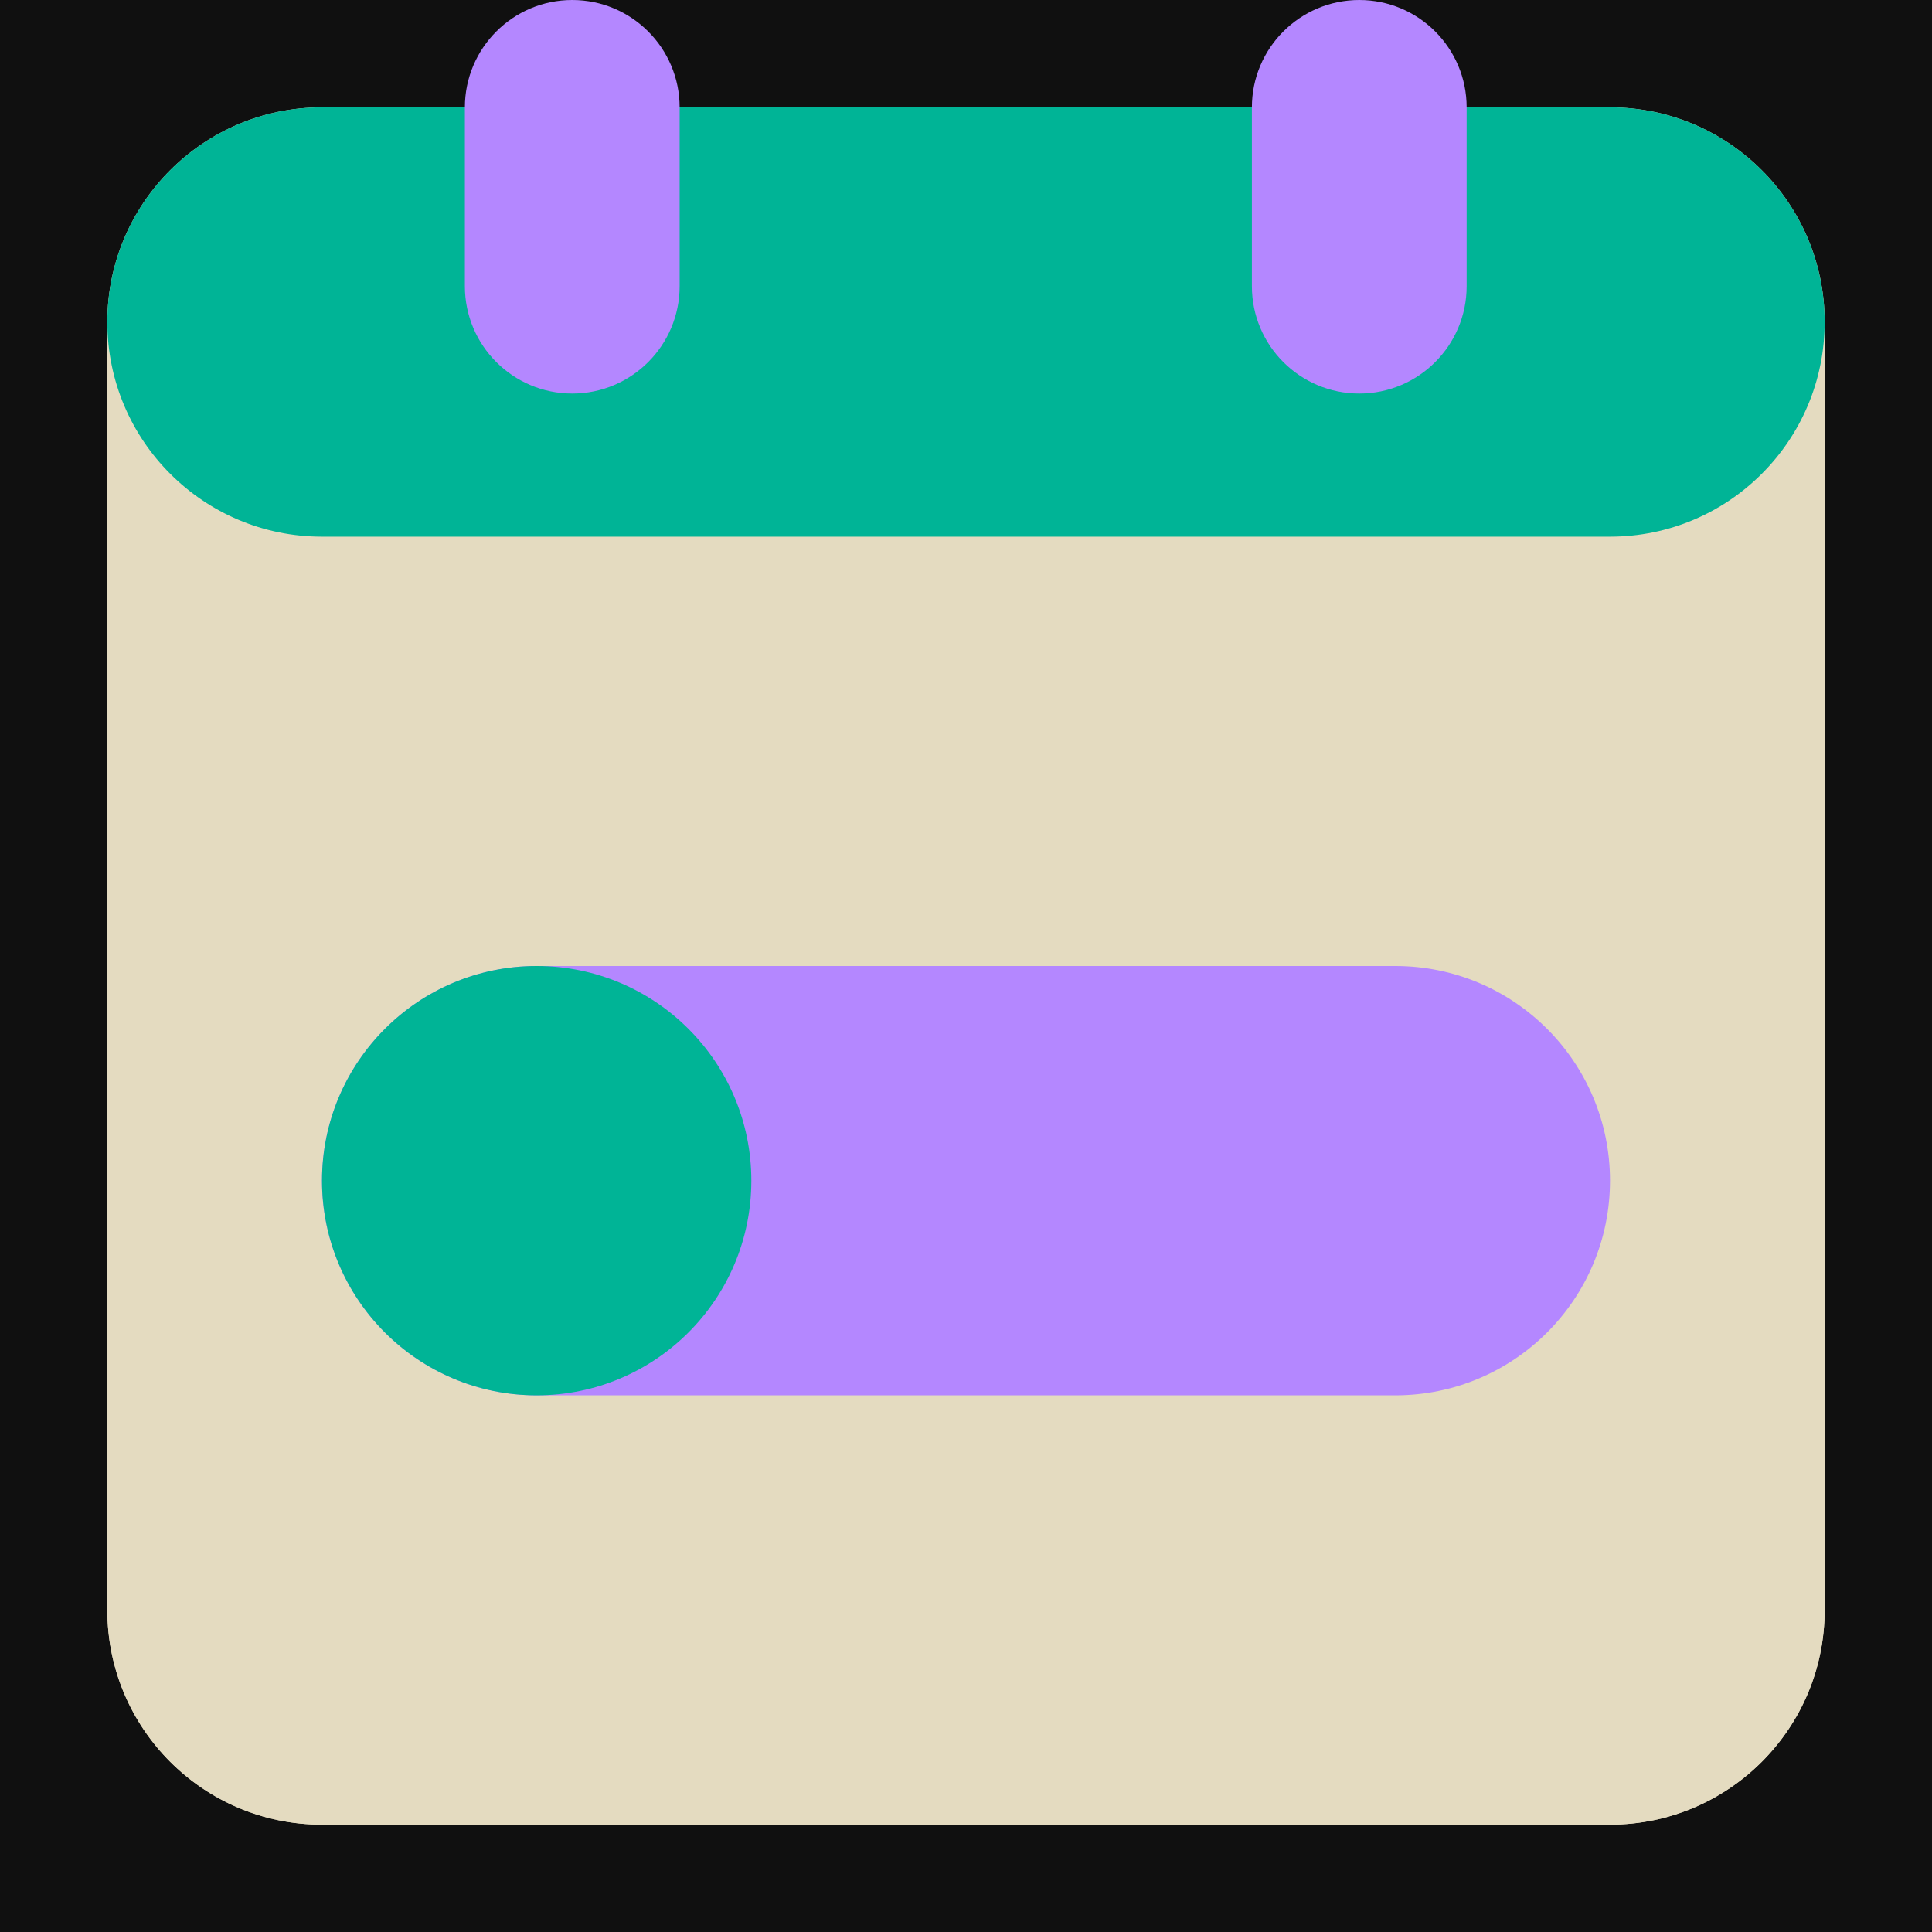
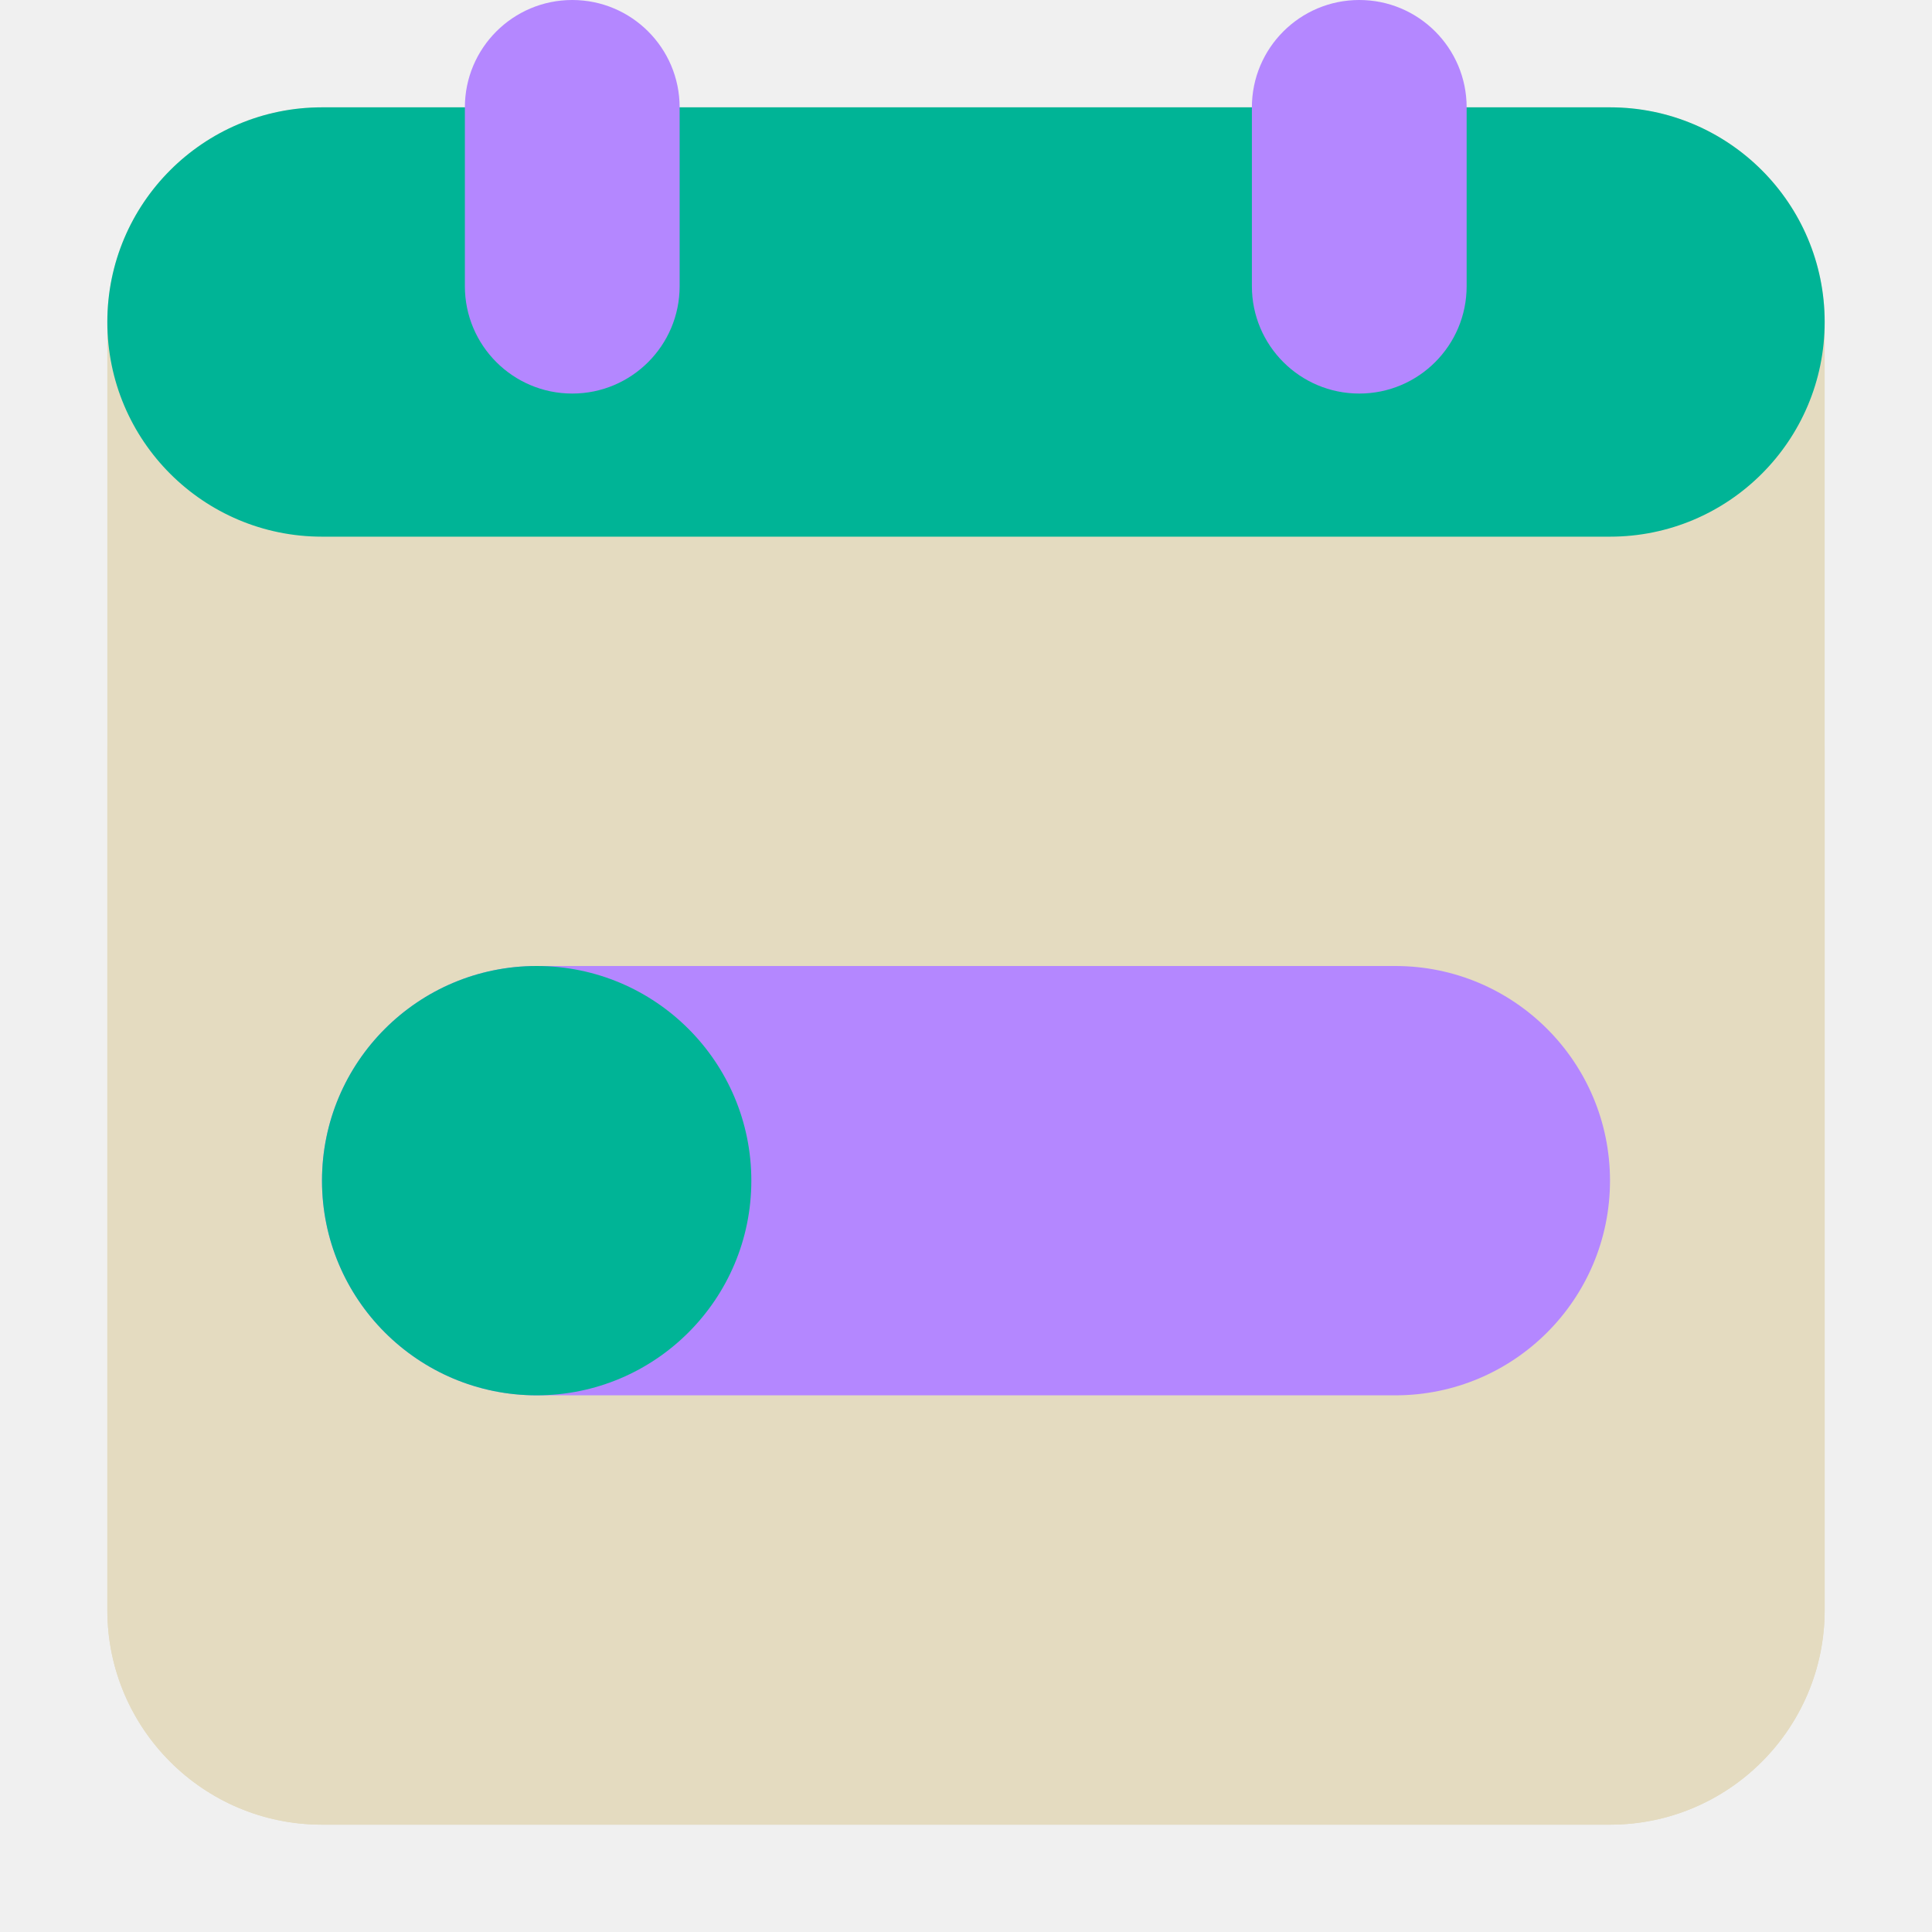
<svg xmlns="http://www.w3.org/2000/svg" width="270" height="270" viewBox="0 0 270 270" fill="none">
  <g clip-path="url(#clip0_2697_106902)">
-     <path d="M270 0H0V270H270V0Z" fill="#101010" />
+     <path d="M270 0H0V270H270V0Z" fill="none" />
    <path d="M225 15H45C28.431 15 15 28.431 15 45V225C15 241.569 28.431 255 45 255H225C241.569 255 255 241.569 255 225V45C255 28.431 241.569 15 225 15Z" fill="#E4DBC0" />
    <path d="M225 75H45C28.431 75 15 88.431 15 105V225C15 241.569 28.431 255 45 255H225C241.569 255 255 241.569 255 225V105C255 88.431 241.569 75 225 75Z" fill="#E4DBC0" />
    <path d="M225 15H45C28.431 15 15 28.431 15 45C15 61.569 28.431 75 45 75H225C241.569 75 255 61.569 255 45C255 28.431 241.569 15 225 15Z" fill="#00B496" />
    <path d="M94.98 15.007C94.98 6.719 88.261 0 79.974 0C71.686 0 64.967 6.719 64.967 15.007V39.993C64.967 48.281 71.686 55 79.974 55C88.261 55 94.98 48.281 94.98 39.993V15.007Z" fill="#B487FF" />
    <path d="M204.966 15.007C204.966 6.719 198.248 0 189.96 0C181.672 0 174.953 6.719 174.953 15.007V39.993C174.953 48.281 181.672 55 189.96 55C198.248 55 204.966 48.281 204.966 39.993V15.007Z" fill="#B487FF" />
    <path d="M195 195H75C58.43 195 45 181.57 45 165C45 148.43 58.43 135 75 135H195C211.57 135 225 148.43 225 165C225 181.57 211.57 195 195 195Z" fill="#B487FF" />
    <path d="M75 195C91.569 195 105 181.569 105 165C105 148.431 91.569 135 75 135C58.431 135 45 148.431 45 165C45 181.569 58.431 195 75 195Z" fill="#00B496" />
  </g>
  <defs>
    <clipPath id="clip0_2697_106902">
      <rect width="270" height="270" fill="white" />
    </clipPath>
  </defs>
</svg>
